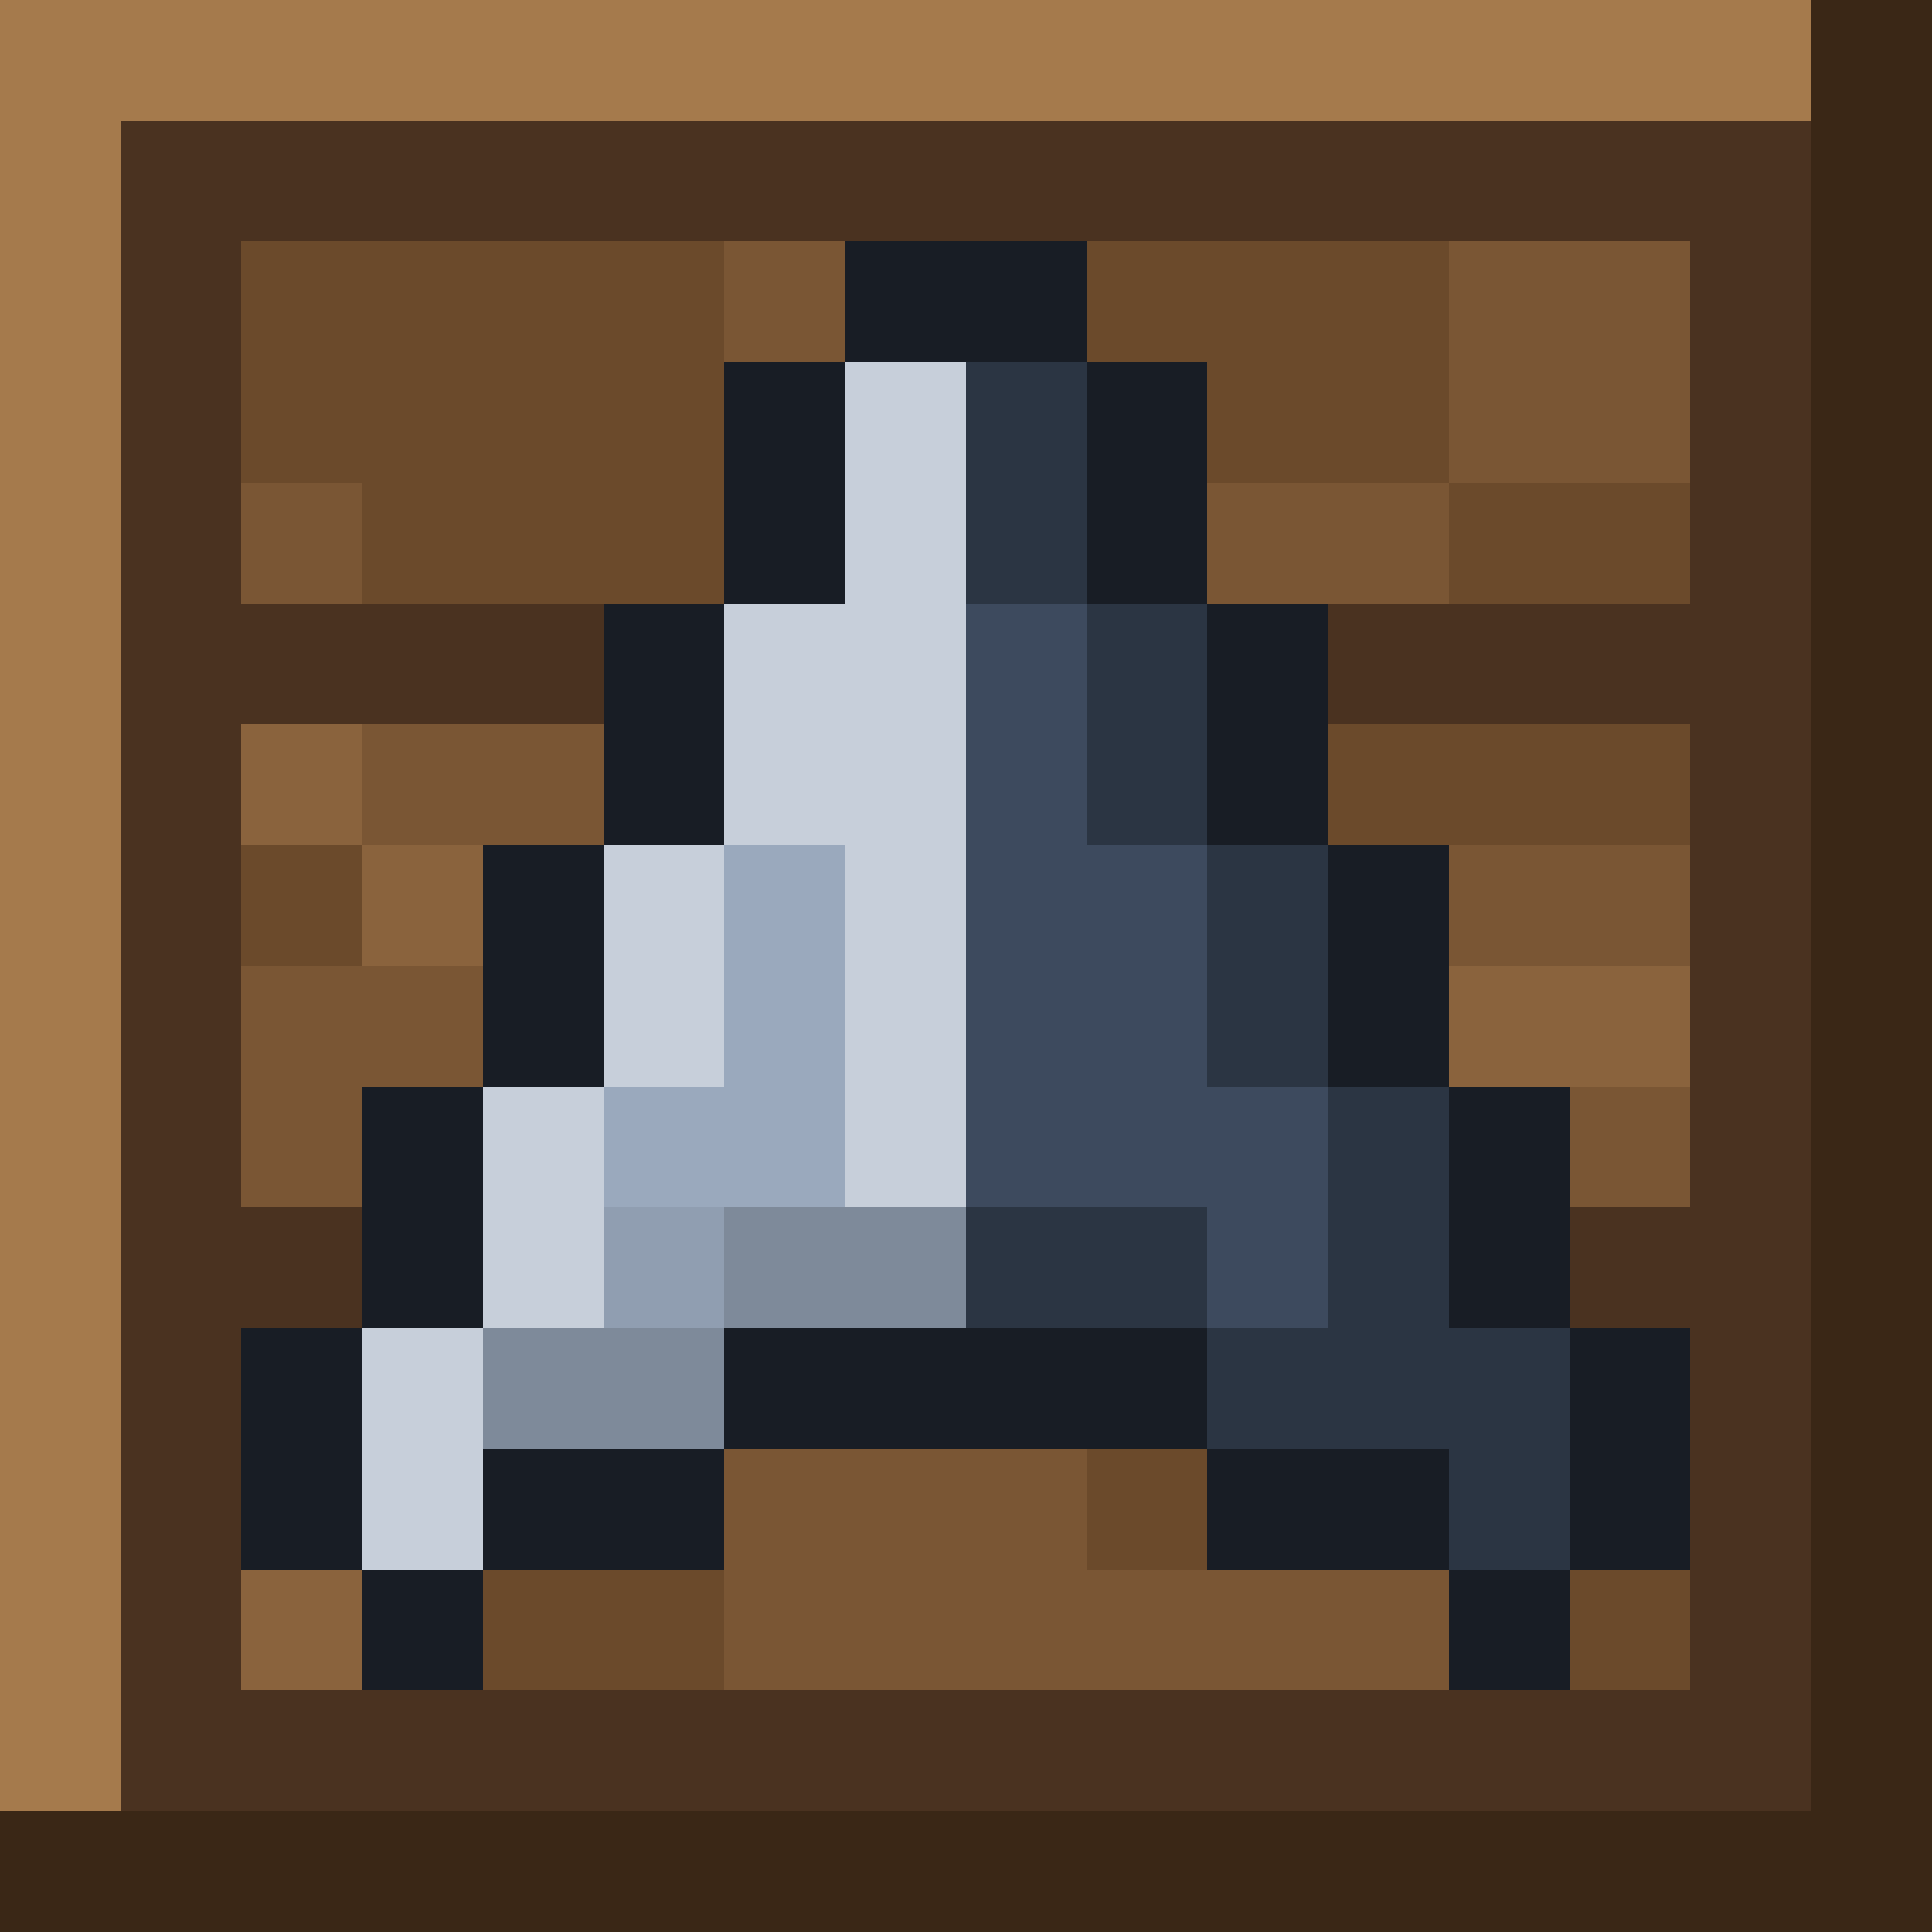
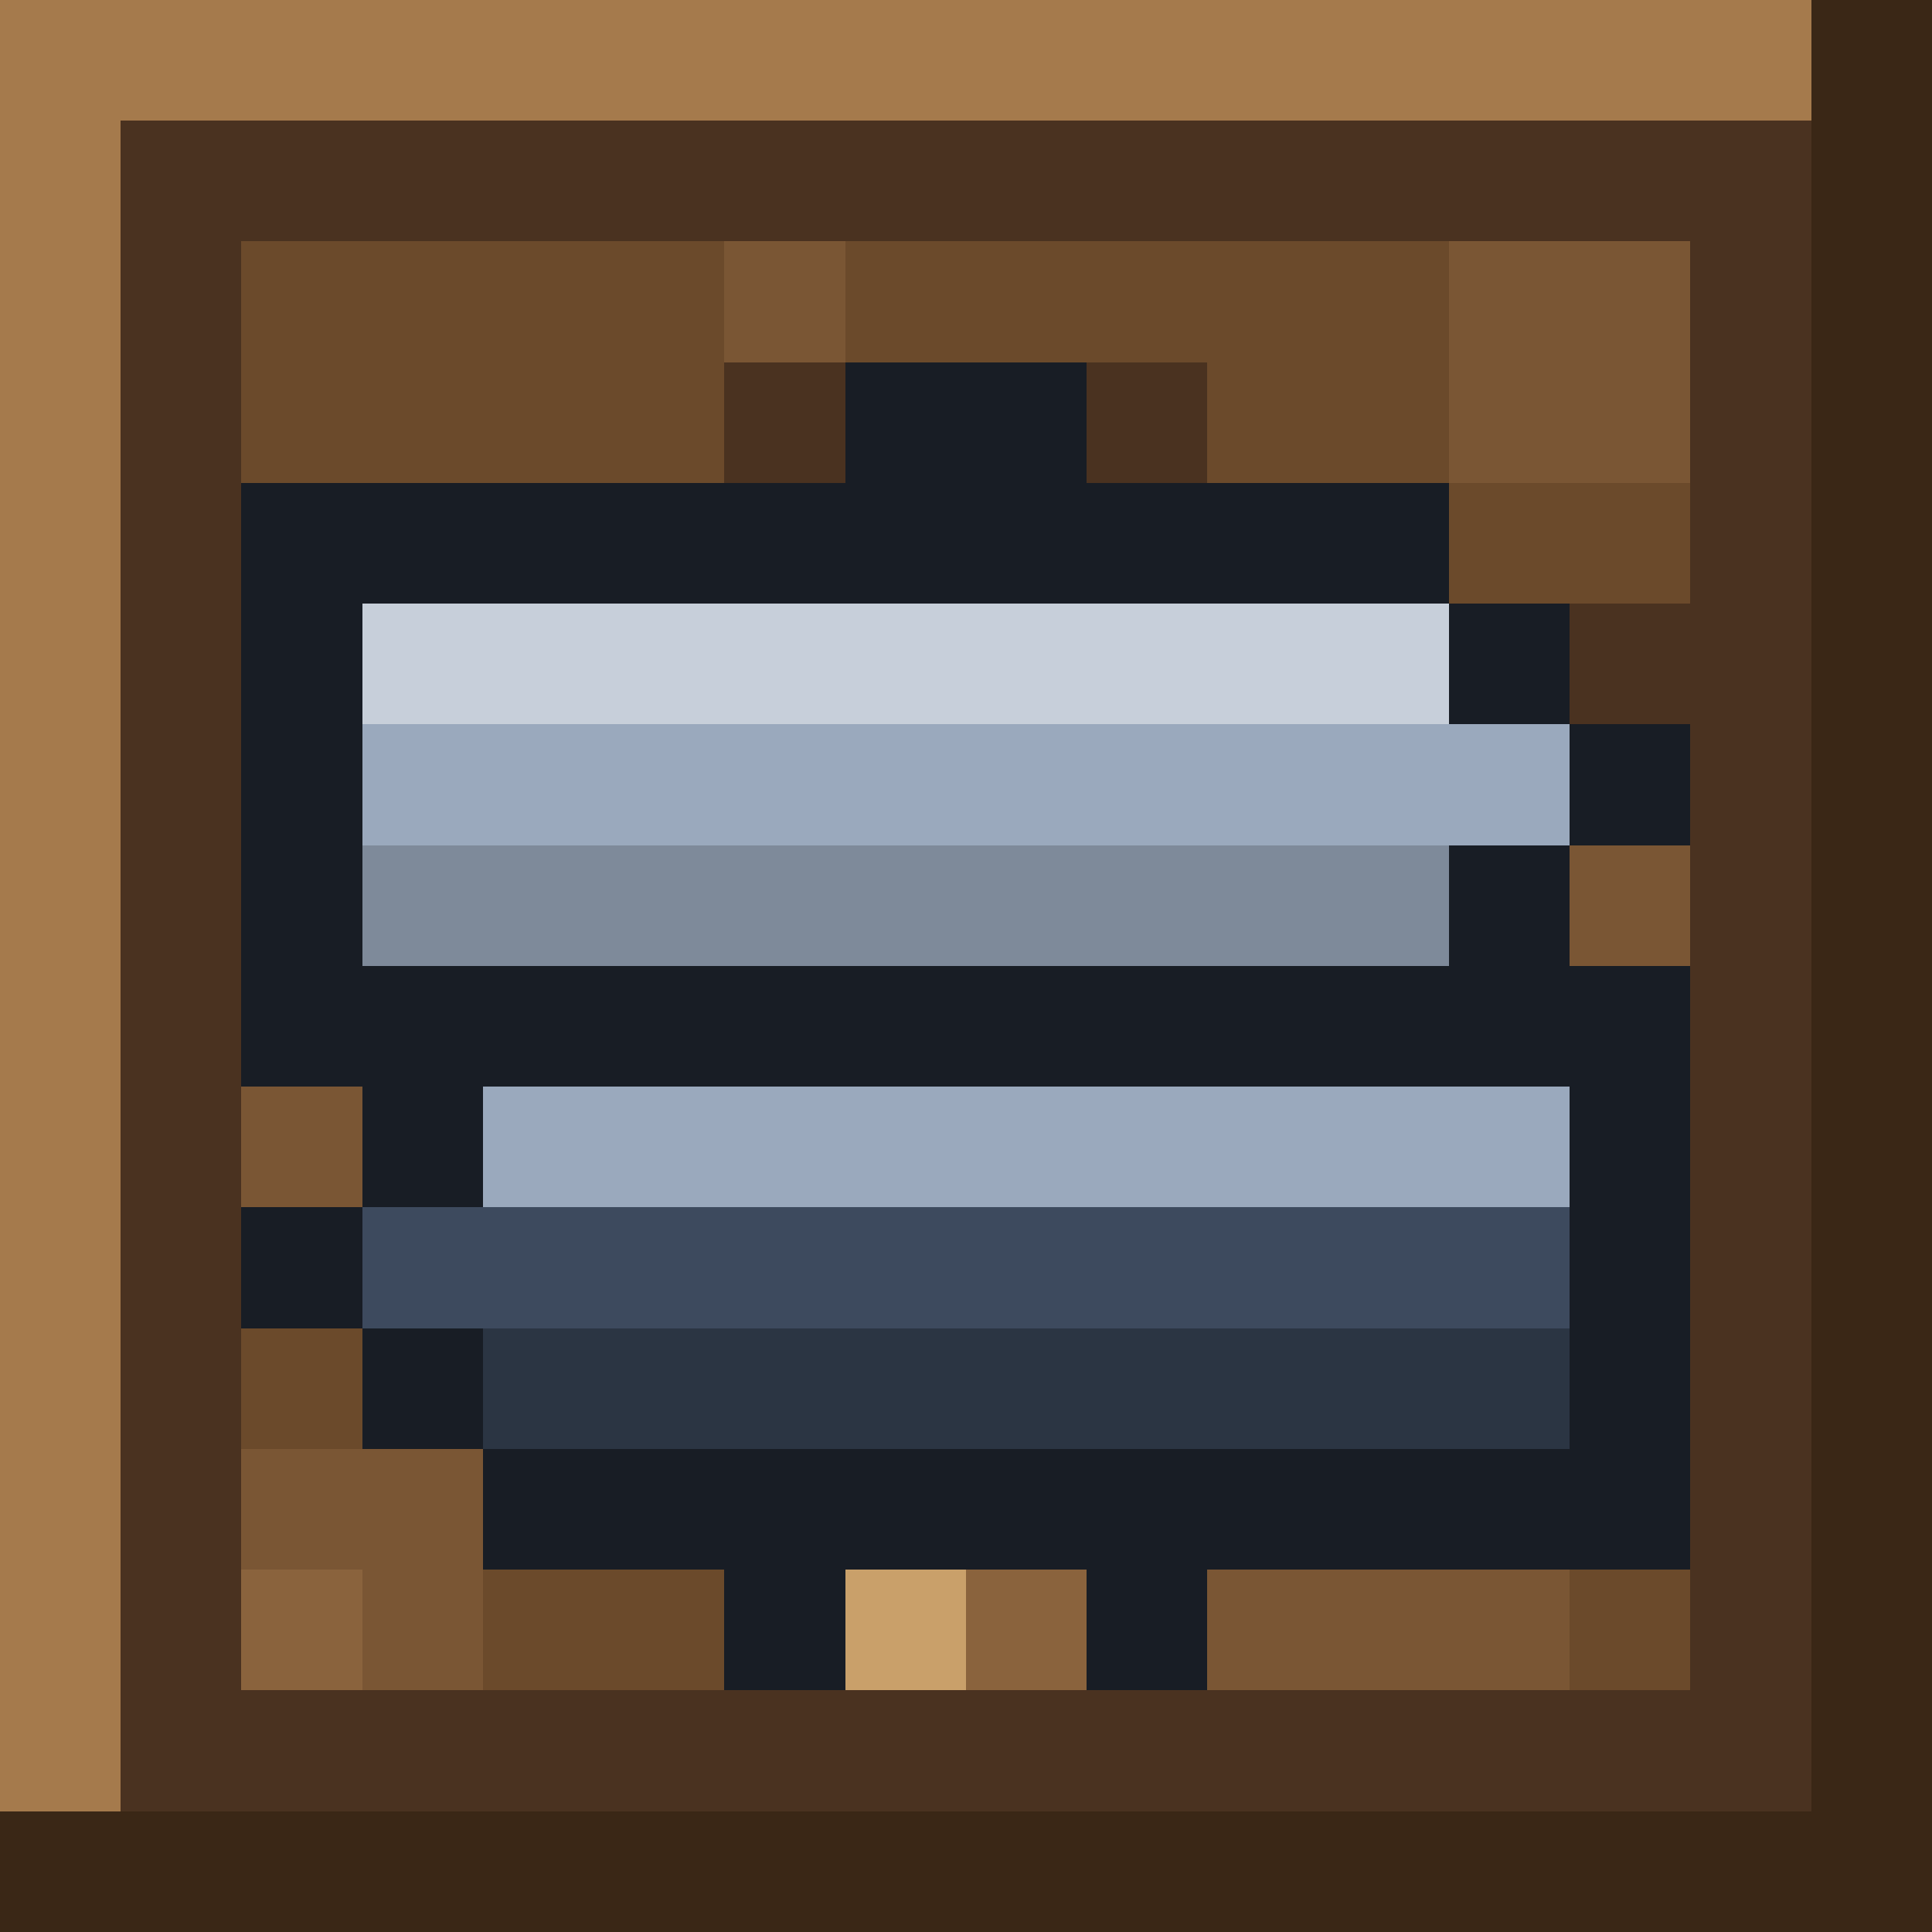
<svg xmlns="http://www.w3.org/2000/svg" viewBox="0 0 16 16" width="128" height="128" shape-rendering="crispEdges">
-   <rect x="0" y="0" width="15" height="1" fill="#a57a4c" />
-   <rect x="15" y="0" width="1" height="1" fill="#3a2716" />
-   <rect x="0" y="1" width="1" height="1" fill="#a57a4c" />
-   <rect x="1" y="1" width="14" height="1" fill="#4a3220" />
-   <rect x="15" y="1" width="1" height="1" fill="#3a2716" />
-   <rect x="0" y="2" width="1" height="1" fill="#a57a4c" />
-   <rect x="1" y="2" width="1" height="1" fill="#4a3220" />
-   <rect x="2" y="2" width="4" height="1" fill="#6b4a2b" />
-   <rect x="6" y="2" width="1" height="1" fill="#7a5634" />
-   <rect x="7" y="2" width="2" height="1" fill="#181d25" />
-   <rect x="9" y="2" width="3" height="1" fill="#6b4a2b" />
-   <rect x="12" y="2" width="2" height="1" fill="#7a5634" />
-   <rect x="14" y="2" width="1" height="1" fill="#4a3220" />
-   <rect x="15" y="2" width="1" height="1" fill="#3a2716" />
-   <rect x="0" y="3" width="1" height="1" fill="#a57a4c" />
-   <rect x="1" y="3" width="1" height="1" fill="#4a3220" />
-   <rect x="2" y="3" width="4" height="1" fill="#6b4a2b" />
-   <rect x="6" y="3" width="1" height="1" fill="#181d25" />
-   <rect x="7" y="3" width="1" height="1" fill="#c7cfda" />
-   <rect x="8" y="3" width="1" height="1" fill="#2b3543" />
-   <rect x="9" y="3" width="1" height="1" fill="#181d25" />
-   <rect x="10" y="3" width="2" height="1" fill="#6b4a2b" />
-   <rect x="12" y="3" width="2" height="1" fill="#7a5634" />
-   <rect x="14" y="3" width="1" height="1" fill="#4a3220" />
-   <rect x="15" y="3" width="1" height="1" fill="#3a2716" />
-   <rect x="0" y="4" width="1" height="1" fill="#a57a4c" />
-   <rect x="1" y="4" width="1" height="1" fill="#4a3220" />
-   <rect x="2" y="4" width="1" height="1" fill="#7a5634" />
-   <rect x="3" y="4" width="3" height="1" fill="#6b4a2b" />
-   <rect x="6" y="4" width="1" height="1" fill="#181d25" />
-   <rect x="7" y="4" width="1" height="1" fill="#c7cfda" />
-   <rect x="8" y="4" width="1" height="1" fill="#2b3543" />
-   <rect x="9" y="4" width="1" height="1" fill="#181d25" />
-   <rect x="10" y="4" width="2" height="1" fill="#7a5634" />
-   <rect x="12" y="4" width="2" height="1" fill="#6b4a2b" />
-   <rect x="14" y="4" width="1" height="1" fill="#4a3220" />
-   <rect x="15" y="4" width="1" height="1" fill="#3a2716" />
-   <rect x="0" y="5" width="1" height="1" fill="#a57a4c" />
-   <rect x="1" y="5" width="4" height="1" fill="#4a3220" />
-   <rect x="5" y="5" width="1" height="1" fill="#181d25" />
-   <rect x="6" y="5" width="2" height="1" fill="#c7cfda" />
-   <rect x="8" y="5" width="1" height="1" fill="#3d4a5e" />
-   <rect x="9" y="5" width="1" height="1" fill="#2b3543" />
-   <rect x="10" y="5" width="1" height="1" fill="#181d25" />
-   <rect x="11" y="5" width="4" height="1" fill="#4a3220" />
-   <rect x="15" y="5" width="1" height="1" fill="#3a2716" />
-   <rect x="0" y="6" width="1" height="1" fill="#a57a4c" />
-   <rect x="1" y="6" width="1" height="1" fill="#4a3220" />
-   <rect x="2" y="6" width="1" height="1" fill="#8a633d" />
-   <rect x="3" y="6" width="2" height="1" fill="#7a5634" />
-   <rect x="5" y="6" width="1" height="1" fill="#181d25" />
-   <rect x="6" y="6" width="2" height="1" fill="#c7cfda" />
-   <rect x="8" y="6" width="1" height="1" fill="#3d4a5e" />
-   <rect x="9" y="6" width="1" height="1" fill="#2b3543" />
-   <rect x="10" y="6" width="1" height="1" fill="#181d25" />
-   <rect x="11" y="6" width="3" height="1" fill="#6b4a2b" />
-   <rect x="14" y="6" width="1" height="1" fill="#4a3220" />
-   <rect x="15" y="6" width="1" height="1" fill="#3a2716" />
-   <rect x="0" y="7" width="1" height="1" fill="#a57a4c" />
-   <rect x="1" y="7" width="1" height="1" fill="#4a3220" />
-   <rect x="2" y="7" width="1" height="1" fill="#6b4a2b" />
-   <rect x="3" y="7" width="1" height="1" fill="#8a633d" />
-   <rect x="4" y="7" width="1" height="1" fill="#181d25" />
-   <rect x="5" y="7" width="1" height="1" fill="#c7cfda" />
-   <rect x="6" y="7" width="1" height="1" fill="#9aa9bd" />
-   <rect x="7" y="7" width="1" height="1" fill="#c7cfda" />
-   <rect x="8" y="7" width="2" height="1" fill="#3d4a5e" />
-   <rect x="10" y="7" width="1" height="1" fill="#2b3543" />
-   <rect x="11" y="7" width="1" height="1" fill="#181d25" />
-   <rect x="12" y="7" width="2" height="1" fill="#7a5634" />
-   <rect x="14" y="7" width="1" height="1" fill="#4a3220" />
-   <rect x="15" y="7" width="1" height="1" fill="#3a2716" />
-   <rect x="0" y="8" width="1" height="1" fill="#a57a4c" />
-   <rect x="1" y="8" width="1" height="1" fill="#4a3220" />
-   <rect x="2" y="8" width="2" height="1" fill="#7a5634" />
-   <rect x="4" y="8" width="1" height="1" fill="#181d25" />
-   <rect x="5" y="8" width="1" height="1" fill="#c7cfda" />
-   <rect x="6" y="8" width="1" height="1" fill="#9aa9bd" />
-   <rect x="7" y="8" width="1" height="1" fill="#c7cfda" />
-   <rect x="8" y="8" width="2" height="1" fill="#3d4a5e" />
-   <rect x="10" y="8" width="1" height="1" fill="#2b3543" />
-   <rect x="11" y="8" width="1" height="1" fill="#181d25" />
-   <rect x="12" y="8" width="2" height="1" fill="#8a633d" />
-   <rect x="14" y="8" width="1" height="1" fill="#4a3220" />
-   <rect x="15" y="8" width="1" height="1" fill="#3a2716" />
-   <rect x="0" y="9" width="1" height="1" fill="#a57a4c" />
-   <rect x="1" y="9" width="1" height="1" fill="#4a3220" />
-   <rect x="2" y="9" width="1" height="1" fill="#7a5634" />
-   <rect x="3" y="9" width="1" height="1" fill="#181d25" />
-   <rect x="4" y="9" width="1" height="1" fill="#c7cfda" />
-   <rect x="5" y="9" width="2" height="1" fill="#9aa9bd" />
-   <rect x="7" y="9" width="1" height="1" fill="#c7cfda" />
-   <rect x="8" y="9" width="3" height="1" fill="#3d4a5e" />
-   <rect x="11" y="9" width="1" height="1" fill="#2b3543" />
-   <rect x="12" y="9" width="1" height="1" fill="#181d25" />
-   <rect x="13" y="9" width="1" height="1" fill="#7a5634" />
-   <rect x="14" y="9" width="1" height="1" fill="#4a3220" />
-   <rect x="15" y="9" width="1" height="1" fill="#3a2716" />
-   <rect x="0" y="10" width="1" height="1" fill="#a57a4c" />
-   <rect x="1" y="10" width="2" height="1" fill="#4a3220" />
-   <rect x="3" y="10" width="1" height="1" fill="#181d25" />
-   <rect x="4" y="10" width="1" height="1" fill="#c7cfda" />
-   <rect x="5" y="10" width="1" height="1" fill="#909eb1" />
-   <rect x="6" y="10" width="2" height="1" fill="#7e8a9a" />
-   <rect x="8" y="10" width="2" height="1" fill="#2b3543" />
-   <rect x="10" y="10" width="1" height="1" fill="#3d4a5e" />
-   <rect x="11" y="10" width="1" height="1" fill="#2b3543" />
-   <rect x="12" y="10" width="1" height="1" fill="#181d25" />
-   <rect x="13" y="10" width="2" height="1" fill="#4a3220" />
-   <rect x="15" y="10" width="1" height="1" fill="#3a2716" />
-   <rect x="0" y="11" width="1" height="1" fill="#a57a4c" />
-   <rect x="1" y="11" width="1" height="1" fill="#4a3220" />
-   <rect x="2" y="11" width="1" height="1" fill="#181d25" />
-   <rect x="3" y="11" width="1" height="1" fill="#c7cfda" />
-   <rect x="4" y="11" width="2" height="1" fill="#7e8a9a" />
-   <rect x="6" y="11" width="4" height="1" fill="#181d25" />
-   <rect x="10" y="11" width="3" height="1" fill="#2b3543" />
-   <rect x="13" y="11" width="1" height="1" fill="#181d25" />
-   <rect x="14" y="11" width="1" height="1" fill="#4a3220" />
-   <rect x="15" y="11" width="1" height="1" fill="#3a2716" />
-   <rect x="0" y="12" width="1" height="1" fill="#a57a4c" />
-   <rect x="1" y="12" width="1" height="1" fill="#4a3220" />
-   <rect x="2" y="12" width="1" height="1" fill="#181d25" />
-   <rect x="3" y="12" width="1" height="1" fill="#c7cfda" />
-   <rect x="4" y="12" width="2" height="1" fill="#181d25" />
-   <rect x="6" y="12" width="3" height="1" fill="#7a5634" />
-   <rect x="9" y="12" width="1" height="1" fill="#6b4a2b" />
-   <rect x="10" y="12" width="2" height="1" fill="#181d25" />
-   <rect x="12" y="12" width="1" height="1" fill="#2b3543" />
-   <rect x="13" y="12" width="1" height="1" fill="#181d25" />
-   <rect x="14" y="12" width="1" height="1" fill="#4a3220" />
-   <rect x="15" y="12" width="1" height="1" fill="#3a2716" />
-   <rect x="0" y="13" width="1" height="1" fill="#a57a4c" />
-   <rect x="1" y="13" width="1" height="1" fill="#4a3220" />
-   <rect x="2" y="13" width="1" height="1" fill="#8a633d" />
-   <rect x="3" y="13" width="1" height="1" fill="#181d25" />
-   <rect x="4" y="13" width="2" height="1" fill="#6b4a2b" />
-   <rect x="6" y="13" width="6" height="1" fill="#7a5634" />
-   <rect x="12" y="13" width="1" height="1" fill="#181d25" />
-   <rect x="13" y="13" width="1" height="1" fill="#6b4a2b" />
-   <rect x="14" y="13" width="1" height="1" fill="#4a3220" />
-   <rect x="15" y="13" width="1" height="1" fill="#3a2716" />
-   <rect x="0" y="14" width="1" height="1" fill="#a57a4c" />
-   <rect x="1" y="14" width="14" height="1" fill="#4a3220" />
-   <rect x="15" y="14" width="1" height="1" fill="#3a2716" />
-   <rect x="0" y="15" width="16" height="1" fill="#3a2716" />
+   <path fill="#a57a4c" d="M0 0h15v1h-15zM0 1h1v1h-1zM0 2h1v1h-1zM0 3h1v1h-1zM0 4h1v1h-1zM0 5h1v1h-1zM0 6h1v1h-1zM0 7h1v1h-1zM0 8h1v1h-1zM0 9h1v1h-1zM0 10h1v1h-1zM0 11h1v1h-1zM0 12h1v1h-1zM0 13h1v1h-1zM0 14h1v1h-1z" />
+   <path fill="#3a2716" d="M15 0h1v1h-1zM15 1h1v1h-1zM15 2h1v1h-1zM15 3h1v1h-1zM15 4h1v1h-1zM15 5h1v1h-1zM15 6h1v1h-1zM15 7h1v1h-1zM15 8h1v1h-1zM15 9h1v1h-1zM15 10h1v1h-1zM15 11h1v1h-1zM15 12h1v1h-1zM15 13h1v1h-1zM15 14h1v1h-1zM0 15h16v1h-16z" />
+   <path fill="#4a3220" d="M1 1h14v1h-14zM1 2h1v1h-1zM14 2h1v1h-1zM1 3h1v1h-1zM6 3h1v1h-1zM9 3h1v1h-1zM14 3h1v1h-1zM1 4h1v1h-1zM14 4h1v1h-1zM1 5h1v1h-1zM13 5h2v1h-2zM1 6h1v1h-1zM14 6h1v1h-1zM1 7h1v1h-1zM14 7h1v1h-1zM1 8h1v1h-1zM14 8h1v1h-1zM1 9h1v1h-1zM14 9h1v1h-1zM1 10h1v1h-1zM14 10h1v1h-1zM1 11h1v1h-1zM14 11h1v1h-1zM1 12h1v1h-1zM14 12h1v1h-1zM1 13h1v1h-1zM14 13h1v1h-1zM1 14h14v1h-14z" />
+   <path fill="#6b4a2b" d="M2 2h4v1h-4zM7 2h5v1h-5zM2 3h4v1h-4zM10 3h2v1h-2zM12 4h2v1h-2zM2 11h1v1h-1zM4 13h2v1h-2zM13 13h1v1h-1z" />
+   <path fill="#7a5634" d="M6 2h1v1h-1zM12 2h2v1h-2zM12 3h2v1h-2zM13 7h1v1h-1zM2 9h1v1h-1zM2 12h2v1h-2zM3 13h1v1h-1zM10 13h3v1h-3z" />
+   <path fill="#181d25" d="M7 3h2v1h-2zM2 4h10v1h-10zM2 5h1v1h-1zM12 5h1v1h-1zM2 6h1v1h-1zM13 6h1v1h-1zM2 7h1v1h-1zM12 7h1v1h-1zM2 8h12v1h-12zM3 9h1v1h-1zM13 9h1v1h-1zM2 10h1v1h-1zM13 10h1v1h-1zM3 11h1v1h-1zM13 11h1v1h-1zM4 12h10v1h-10zM6 13h1v1h-1zM9 13h1v1h-1z" />
+   <path fill="#c7cfda" d="M3 5h9v1h-9z" />
+   <path fill="#9aa9bd" d="M3 6h10v1h-10zM4 9h9v1h-9z" />
+   <path fill="#7e8a9a" d="M3 7h9v1h-9z" />
+   <path fill="#3d4a5e" d="M3 10h10v1h-10z" />
+   <path fill="#2b3543" d="M4 11h9v1h-9z" />
+   <path fill="#8a633d" d="M2 13h1v1h-1zM8 13h1v1h-1z" />
+   <path fill="#c9a06a" d="M7 13h1v1h-1z" />
</svg>
